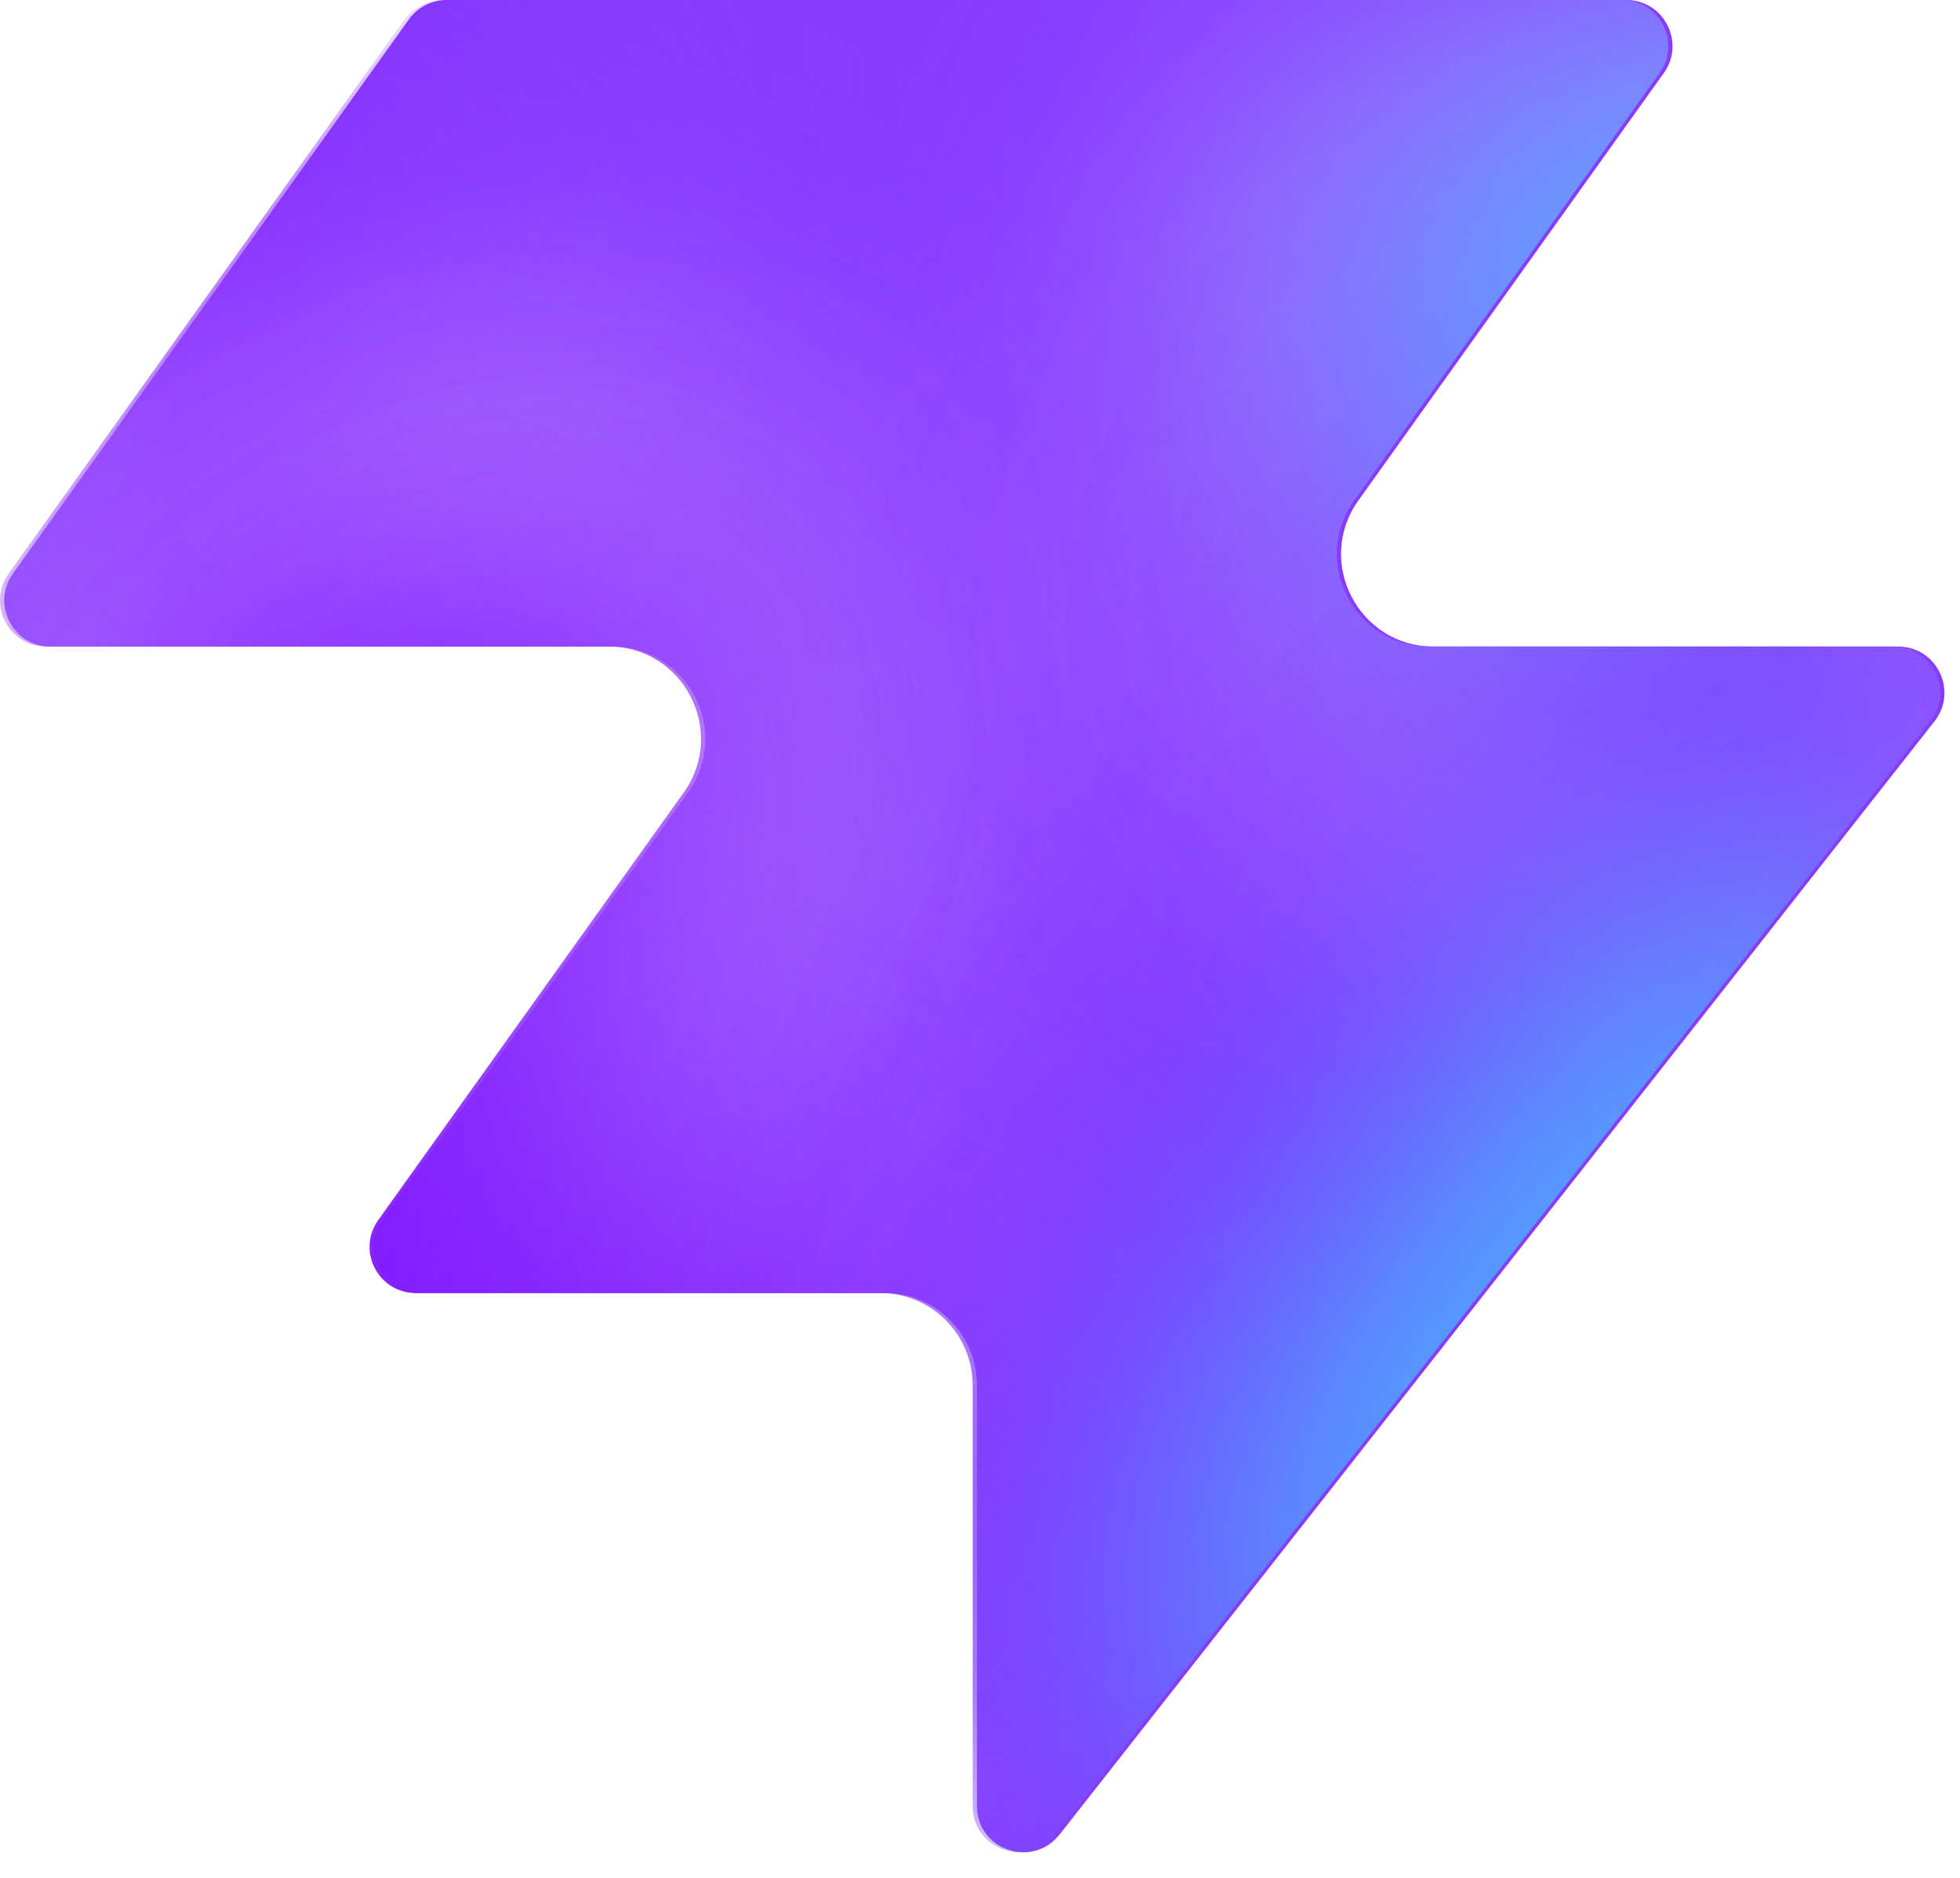
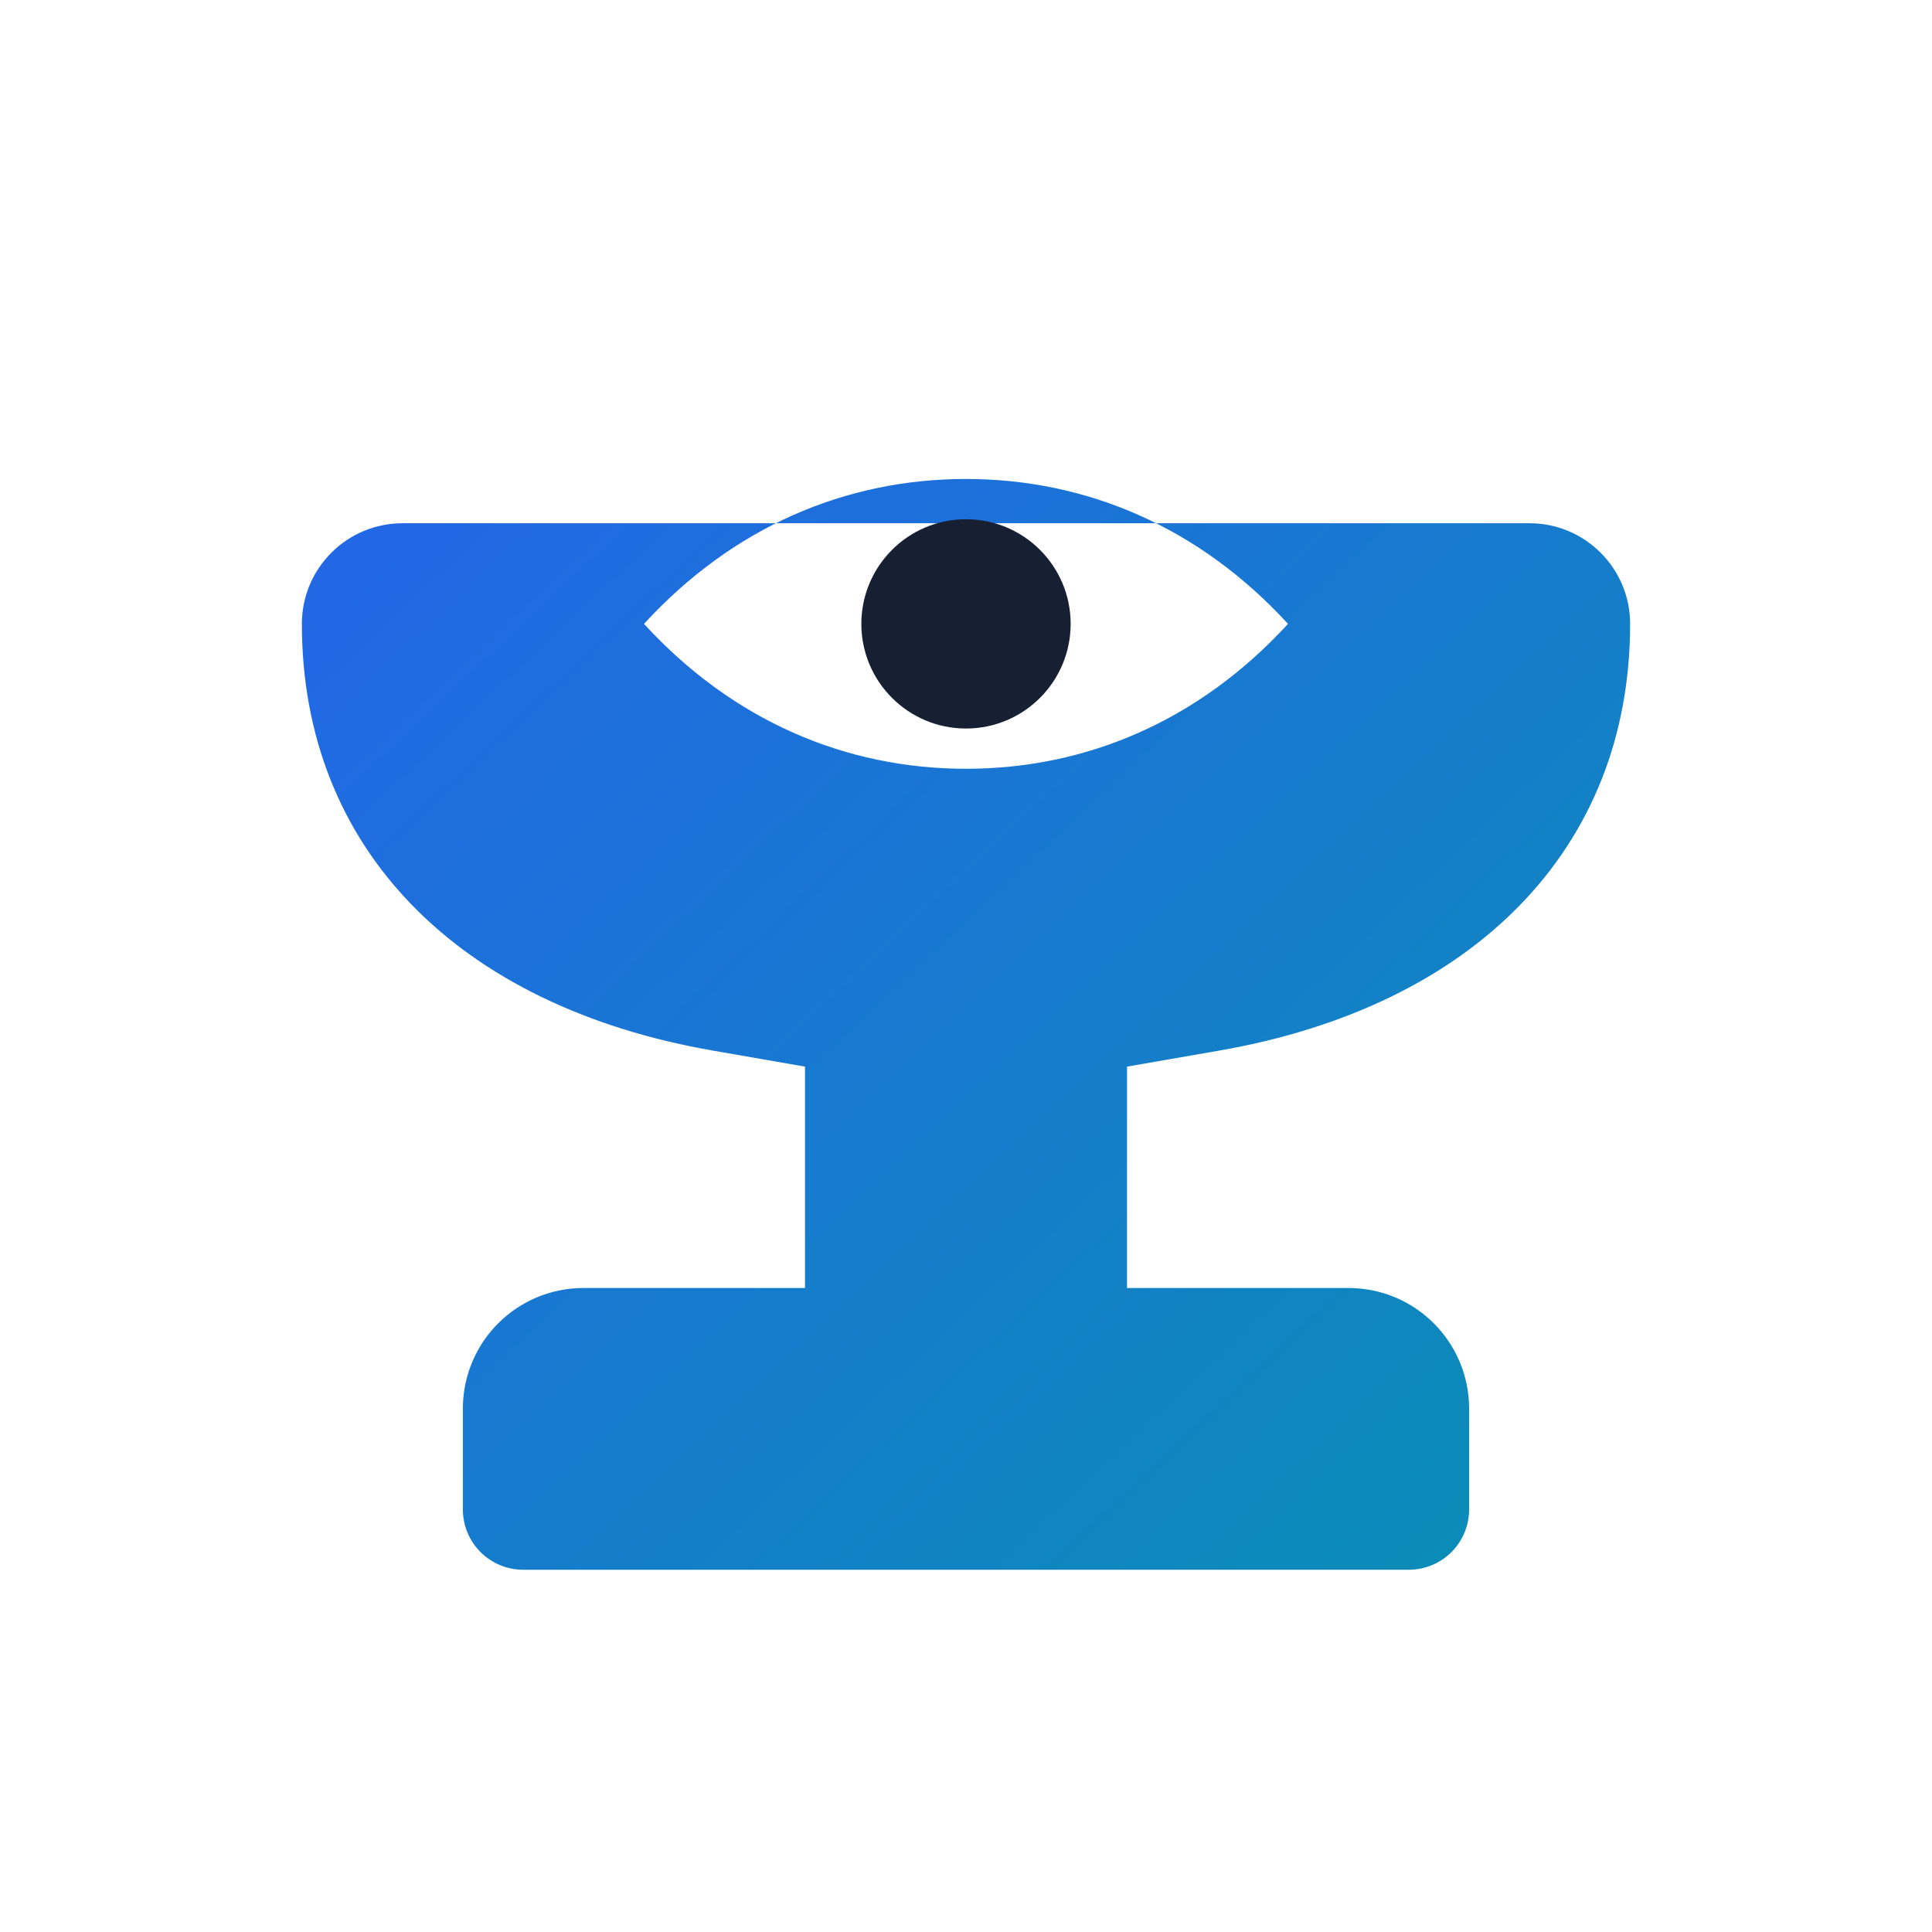
- <svg xmlns="http://www.w3.org/2000/svg" width="48" height="46" fill="none" viewBox="0 0 48 46">
-   <path fill="#863bff" d="M25.946 44.938c-.664.845-2.021.375-2.021-.698V33.937a2.26 2.26 0 0 0-2.262-2.262H10.287c-.92 0-1.456-1.04-.92-1.788l7.48-10.471c1.07-1.497 0-3.578-1.842-3.578H1.237c-.92 0-1.456-1.04-.92-1.788L10.013.474c.214-.297.556-.474.92-.474h28.894c.92 0 1.456 1.04.92 1.788l-7.48 10.471c-1.07 1.498 0 3.579 1.842 3.579h11.377c.943 0 1.473 1.088.89 1.83L25.947 44.94z" style="fill:#863bff;fill:color(display-p3 .525 .23 1);fill-opacity:1" />
-   <mask id="a" width="48" height="46" x="0" y="0" maskUnits="userSpaceOnUse" style="mask-type:alpha">
-     <path fill="#000" d="M25.842 44.938c-.664.844-2.021.375-2.021-.698V33.937a2.26 2.26 0 0 0-2.262-2.262H10.183c-.92 0-1.456-1.04-.92-1.788l7.48-10.471c1.07-1.498 0-3.579-1.842-3.579H1.133c-.92 0-1.456-1.04-.92-1.787L9.91.473c.214-.297.556-.474.92-.474h28.894c.92 0 1.456 1.04.92 1.788l-7.48 10.471c-1.07 1.498 0 3.578 1.842 3.578h11.377c.943 0 1.473 1.088.89 1.832L25.843 44.94z" style="fill:#000;fill-opacity:1" />
-   </mask>
-   <g mask="url(#a)">
-     <g filter="url(#b)">
-       <ellipse cx="5.508" cy="14.704" fill="#ede6ff" rx="5.508" ry="14.704" style="fill:#ede6ff;fill:color(display-p3 .927 .903 1);fill-opacity:1" transform="matrix(.00324 1 1 -.00324 -4.47 31.516)" />
-     </g>
-     <g filter="url(#c)">
-       <ellipse cx="10.399" cy="29.851" fill="#ede6ff" rx="10.399" ry="29.851" style="fill:#ede6ff;fill:color(display-p3 .927 .903 1);fill-opacity:1" transform="matrix(.00324 1 1 -.00324 -39.328 7.883)" />
-     </g>
-     <g filter="url(#d)">
-       <ellipse cx="5.508" cy="30.487" fill="#7e14ff" rx="5.508" ry="30.487" style="fill:#7e14ff;fill:color(display-p3 .492 .077 1);fill-opacity:1" transform="rotate(89.814 -25.913 -14.639)scale(1 -1)" />
-     </g>
-     <g filter="url(#e)">
-       <ellipse cx="5.508" cy="30.599" fill="#7e14ff" rx="5.508" ry="30.599" style="fill:#7e14ff;fill:color(display-p3 .492 .077 1);fill-opacity:1" transform="rotate(89.814 -32.644 -3.334)scale(1 -1)" />
-     </g>
-     <g filter="url(#f)">
-       <ellipse cx="5.508" cy="30.599" fill="#7e14ff" rx="5.508" ry="30.599" style="fill:#7e14ff;fill:color(display-p3 .492 .077 1);fill-opacity:1" transform="matrix(.00324 1 1 -.00324 -34.34 30.47)" />
-     </g>
-     <g filter="url(#g)">
-       <ellipse cx="14.072" cy="22.078" fill="#ede6ff" rx="14.072" ry="22.078" style="fill:#ede6ff;fill:color(display-p3 .927 .903 1);fill-opacity:1" transform="rotate(93.35 24.506 48.493)scale(-1 1)" />
-     </g>
-     <g filter="url(#h)">
-       <ellipse cx="3.47" cy="21.501" fill="#7e14ff" rx="3.47" ry="21.501" style="fill:#7e14ff;fill:color(display-p3 .492 .077 1);fill-opacity:1" transform="rotate(89.009 28.708 47.59)scale(-1 1)" />
-     </g>
-     <g filter="url(#i)">
-       <ellipse cx="3.47" cy="21.501" fill="#7e14ff" rx="3.47" ry="21.501" style="fill:#7e14ff;fill:color(display-p3 .492 .077 1);fill-opacity:1" transform="rotate(89.009 28.708 47.59)scale(-1 1)" />
-     </g>
-     <g filter="url(#j)">
-       <ellipse cx=".387" cy="8.972" fill="#7e14ff" rx="4.407" ry="29.108" style="fill:#7e14ff;fill:color(display-p3 .492 .077 1);fill-opacity:1" transform="rotate(39.51 .387 8.972)" />
-     </g>
-     <g filter="url(#k)">
-       <ellipse cx="47.523" cy="-6.092" fill="#7e14ff" rx="4.407" ry="29.108" style="fill:#7e14ff;fill:color(display-p3 .492 .077 1);fill-opacity:1" transform="rotate(37.892 47.523 -6.092)" />
-     </g>
-     <g filter="url(#l)">
-       <ellipse cx="41.412" cy="6.333" fill="#47bfff" rx="5.971" ry="9.665" style="fill:#47bfff;fill:color(display-p3 .28 .748 1);fill-opacity:1" transform="rotate(37.892 41.412 6.333)" />
-     </g>
-     <g filter="url(#m)">
-       <ellipse cx="-1.879" cy="38.332" fill="#7e14ff" rx="4.407" ry="29.108" style="fill:#7e14ff;fill:color(display-p3 .492 .077 1);fill-opacity:1" transform="rotate(37.892 -1.88 38.332)" />
-     </g>
-     <g filter="url(#n)">
-       <ellipse cx="-1.879" cy="38.332" fill="#7e14ff" rx="4.407" ry="29.108" style="fill:#7e14ff;fill:color(display-p3 .492 .077 1);fill-opacity:1" transform="rotate(37.892 -1.88 38.332)" />
-     </g>
-     <g filter="url(#o)">
-       <ellipse cx="35.651" cy="29.907" fill="#7e14ff" rx="4.407" ry="29.108" style="fill:#7e14ff;fill:color(display-p3 .492 .077 1);fill-opacity:1" transform="rotate(37.892 35.651 29.907)" />
-     </g>
-     <g filter="url(#p)">
-       <ellipse cx="38.418" cy="32.4" fill="#47bfff" rx="5.971" ry="15.297" style="fill:#47bfff;fill:color(display-p3 .28 .748 1);fill-opacity:1" transform="rotate(37.892 38.418 32.4)" />
-     </g>
-   </g>
+ <svg xmlns="http://www.w3.org/2000/svg" width="48" height="48" viewBox="0 0 48 48" fill="none">
  <defs>
-     <filter id="b" width="60.045" height="41.654" x="-19.77" y="16.149" color-interpolation-filters="sRGB" filterUnits="userSpaceOnUse">
-       <feFlood flood-opacity="0" result="BackgroundImageFix" />
-       <feBlend in="SourceGraphic" in2="BackgroundImageFix" result="shape" />
-       <feGaussianBlur result="effect1_foregroundBlur_2002_17158" stdDeviation="7.659" />
-     </filter>
-     <filter id="c" width="90.34" height="51.437" x="-54.613" y="-7.533" color-interpolation-filters="sRGB" filterUnits="userSpaceOnUse">
-       <feFlood flood-opacity="0" result="BackgroundImageFix" />
-       <feBlend in="SourceGraphic" in2="BackgroundImageFix" result="shape" />
-       <feGaussianBlur result="effect1_foregroundBlur_2002_17158" stdDeviation="7.659" />
-     </filter>
-     <filter id="d" width="79.355" height="29.4" x="-49.64" y="2.03" color-interpolation-filters="sRGB" filterUnits="userSpaceOnUse">
-       <feFlood flood-opacity="0" result="BackgroundImageFix" />
-       <feBlend in="SourceGraphic" in2="BackgroundImageFix" result="shape" />
-       <feGaussianBlur result="effect1_foregroundBlur_2002_17158" stdDeviation="4.596" />
-     </filter>
-     <filter id="e" width="79.579" height="29.4" x="-45.045" y="20.029" color-interpolation-filters="sRGB" filterUnits="userSpaceOnUse">
-       <feFlood flood-opacity="0" result="BackgroundImageFix" />
-       <feBlend in="SourceGraphic" in2="BackgroundImageFix" result="shape" />
-       <feGaussianBlur result="effect1_foregroundBlur_2002_17158" stdDeviation="4.596" />
-     </filter>
-     <filter id="f" width="79.579" height="29.4" x="-43.513" y="21.178" color-interpolation-filters="sRGB" filterUnits="userSpaceOnUse">
-       <feFlood flood-opacity="0" result="BackgroundImageFix" />
-       <feBlend in="SourceGraphic" in2="BackgroundImageFix" result="shape" />
-       <feGaussianBlur result="effect1_foregroundBlur_2002_17158" stdDeviation="4.596" />
-     </filter>
-     <filter id="g" width="74.749" height="58.852" x="15.756" y="-17.901" color-interpolation-filters="sRGB" filterUnits="userSpaceOnUse">
-       <feFlood flood-opacity="0" result="BackgroundImageFix" />
-       <feBlend in="SourceGraphic" in2="BackgroundImageFix" result="shape" />
-       <feGaussianBlur result="effect1_foregroundBlur_2002_17158" stdDeviation="7.659" />
-     </filter>
-     <filter id="h" width="61.377" height="25.362" x="23.548" y="2.284" color-interpolation-filters="sRGB" filterUnits="userSpaceOnUse">
-       <feFlood flood-opacity="0" result="BackgroundImageFix" />
-       <feBlend in="SourceGraphic" in2="BackgroundImageFix" result="shape" />
-       <feGaussianBlur result="effect1_foregroundBlur_2002_17158" stdDeviation="4.596" />
-     </filter>
-     <filter id="i" width="61.377" height="25.362" x="23.548" y="2.284" color-interpolation-filters="sRGB" filterUnits="userSpaceOnUse">
-       <feFlood flood-opacity="0" result="BackgroundImageFix" />
-       <feBlend in="SourceGraphic" in2="BackgroundImageFix" result="shape" />
-       <feGaussianBlur result="effect1_foregroundBlur_2002_17158" stdDeviation="4.596" />
-     </filter>
-     <filter id="j" width="56.045" height="63.649" x="-27.636" y="-22.853" color-interpolation-filters="sRGB" filterUnits="userSpaceOnUse">
-       <feFlood flood-opacity="0" result="BackgroundImageFix" />
-       <feBlend in="SourceGraphic" in2="BackgroundImageFix" result="shape" />
-       <feGaussianBlur result="effect1_foregroundBlur_2002_17158" stdDeviation="4.596" />
-     </filter>
-     <filter id="k" width="54.814" height="64.646" x="20.116" y="-38.415" color-interpolation-filters="sRGB" filterUnits="userSpaceOnUse">
-       <feFlood flood-opacity="0" result="BackgroundImageFix" />
-       <feBlend in="SourceGraphic" in2="BackgroundImageFix" result="shape" />
-       <feGaussianBlur result="effect1_foregroundBlur_2002_17158" stdDeviation="4.596" />
-     </filter>
-     <filter id="l" width="33.541" height="35.313" x="24.641" y="-11.323" color-interpolation-filters="sRGB" filterUnits="userSpaceOnUse">
-       <feFlood flood-opacity="0" result="BackgroundImageFix" />
-       <feBlend in="SourceGraphic" in2="BackgroundImageFix" result="shape" />
-       <feGaussianBlur result="effect1_foregroundBlur_2002_17158" stdDeviation="4.596" />
-     </filter>
-     <filter id="m" width="54.814" height="64.646" x="-29.286" y="6.009" color-interpolation-filters="sRGB" filterUnits="userSpaceOnUse">
-       <feFlood flood-opacity="0" result="BackgroundImageFix" />
-       <feBlend in="SourceGraphic" in2="BackgroundImageFix" result="shape" />
-       <feGaussianBlur result="effect1_foregroundBlur_2002_17158" stdDeviation="4.596" />
-     </filter>
-     <filter id="n" width="54.814" height="64.646" x="-29.286" y="6.009" color-interpolation-filters="sRGB" filterUnits="userSpaceOnUse">
-       <feFlood flood-opacity="0" result="BackgroundImageFix" />
-       <feBlend in="SourceGraphic" in2="BackgroundImageFix" result="shape" />
-       <feGaussianBlur result="effect1_foregroundBlur_2002_17158" stdDeviation="4.596" />
-     </filter>
-     <filter id="o" width="54.814" height="64.646" x="8.244" y="-2.416" color-interpolation-filters="sRGB" filterUnits="userSpaceOnUse">
-       <feFlood flood-opacity="0" result="BackgroundImageFix" />
-       <feBlend in="SourceGraphic" in2="BackgroundImageFix" result="shape" />
-       <feGaussianBlur result="effect1_foregroundBlur_2002_17158" stdDeviation="4.596" />
-     </filter>
-     <filter id="p" width="39.409" height="43.623" x="18.713" y="10.588" color-interpolation-filters="sRGB" filterUnits="userSpaceOnUse">
-       <feFlood flood-opacity="0" result="BackgroundImageFix" />
-       <feBlend in="SourceGraphic" in2="BackgroundImageFix" result="shape" />
-       <feGaussianBlur result="effect1_foregroundBlur_2002_17158" stdDeviation="4.596" />
-     </filter>
+     <linearGradient id="fg" x1="8" y1="8" x2="40" y2="42" gradientUnits="userSpaceOnUse">
+       <stop stop-color="#2563EB" />
+       <stop offset="1" stop-color="#0891B2" />
+     </linearGradient>
  </defs>
+   <path fill-rule="evenodd" clip-rule="evenodd" fill="url(#fg)" d="M7.5 15.5c0-1.38 1.12-2.5 2.5-2.5h28c1.38 0 2.5 1.12 2.5 2.5 0 5.6-3.9 9.5-10.2 10.6l-2.3.4V32h5.5c1.66 0 3 1.34 3 3v2.5c0 .83-.67 1.5-1.5 1.5h-22c-.83 0-1.5-.67-1.5-1.5V35c0-1.66 1.34-3 3-3H20v-5.5l-2.3-.4C11.4 25 7.5 21.1 7.5 15.5Z M16 15.5c2.2-2.4 5-3.6 8-3.6s5.8 1.2 8 3.6c-2.2 2.4-5 3.6-8 3.6s-5.8-1.2-8-3.6Z" />
+   <circle cx="24" cy="15.5" r="2.6" fill="#172033" />
</svg>
